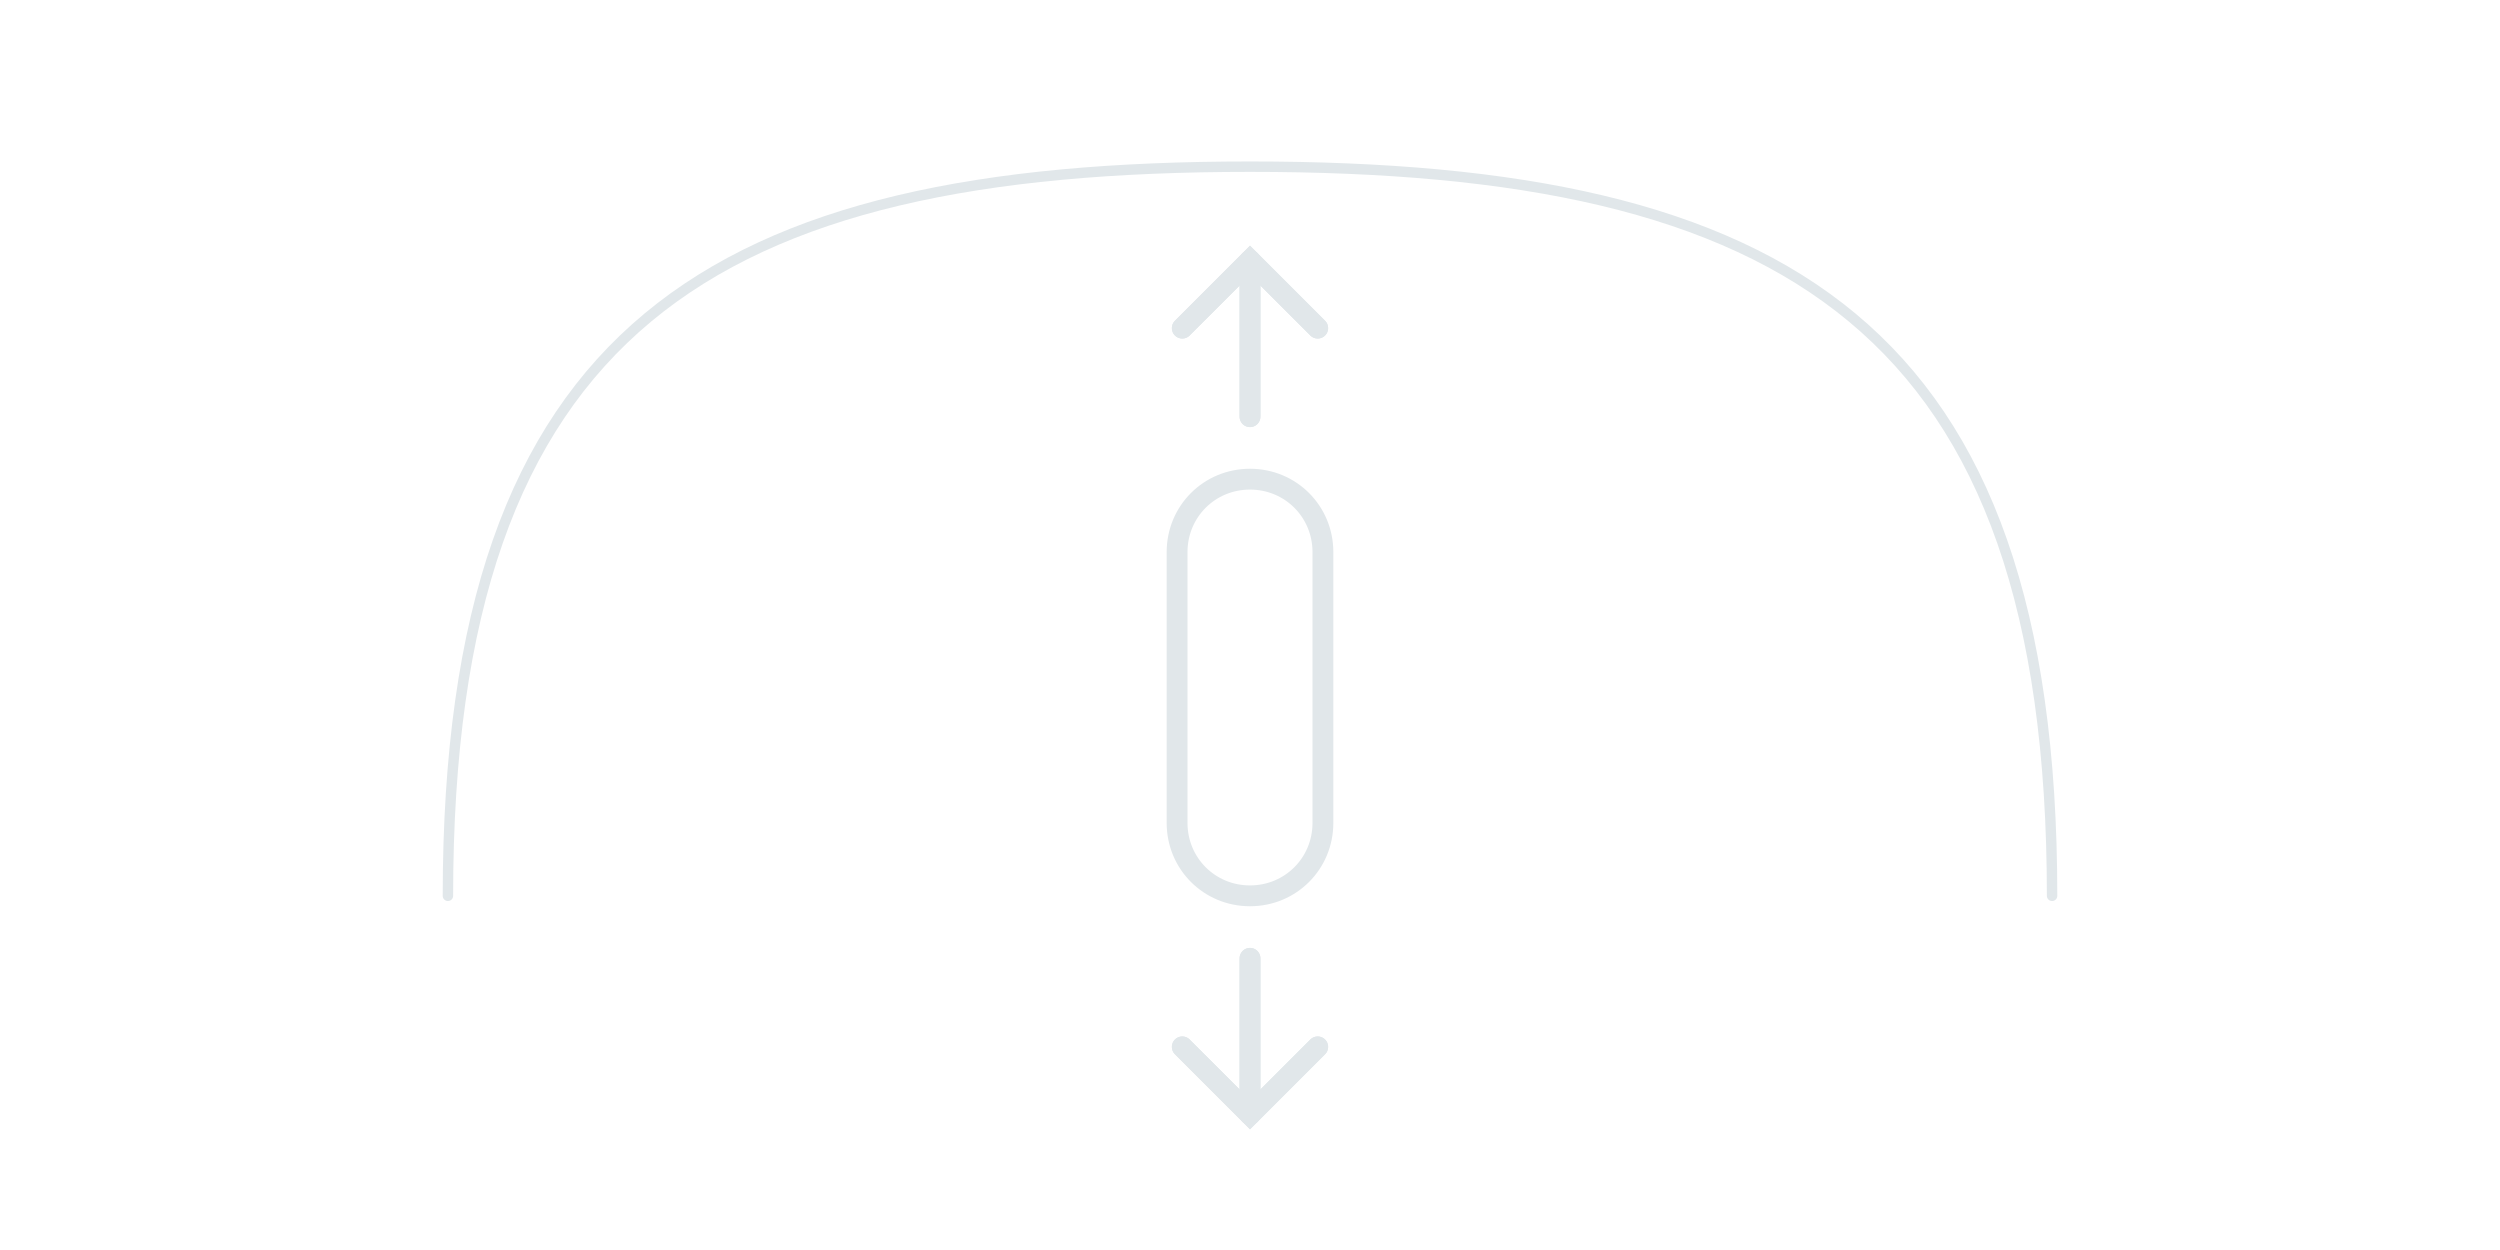
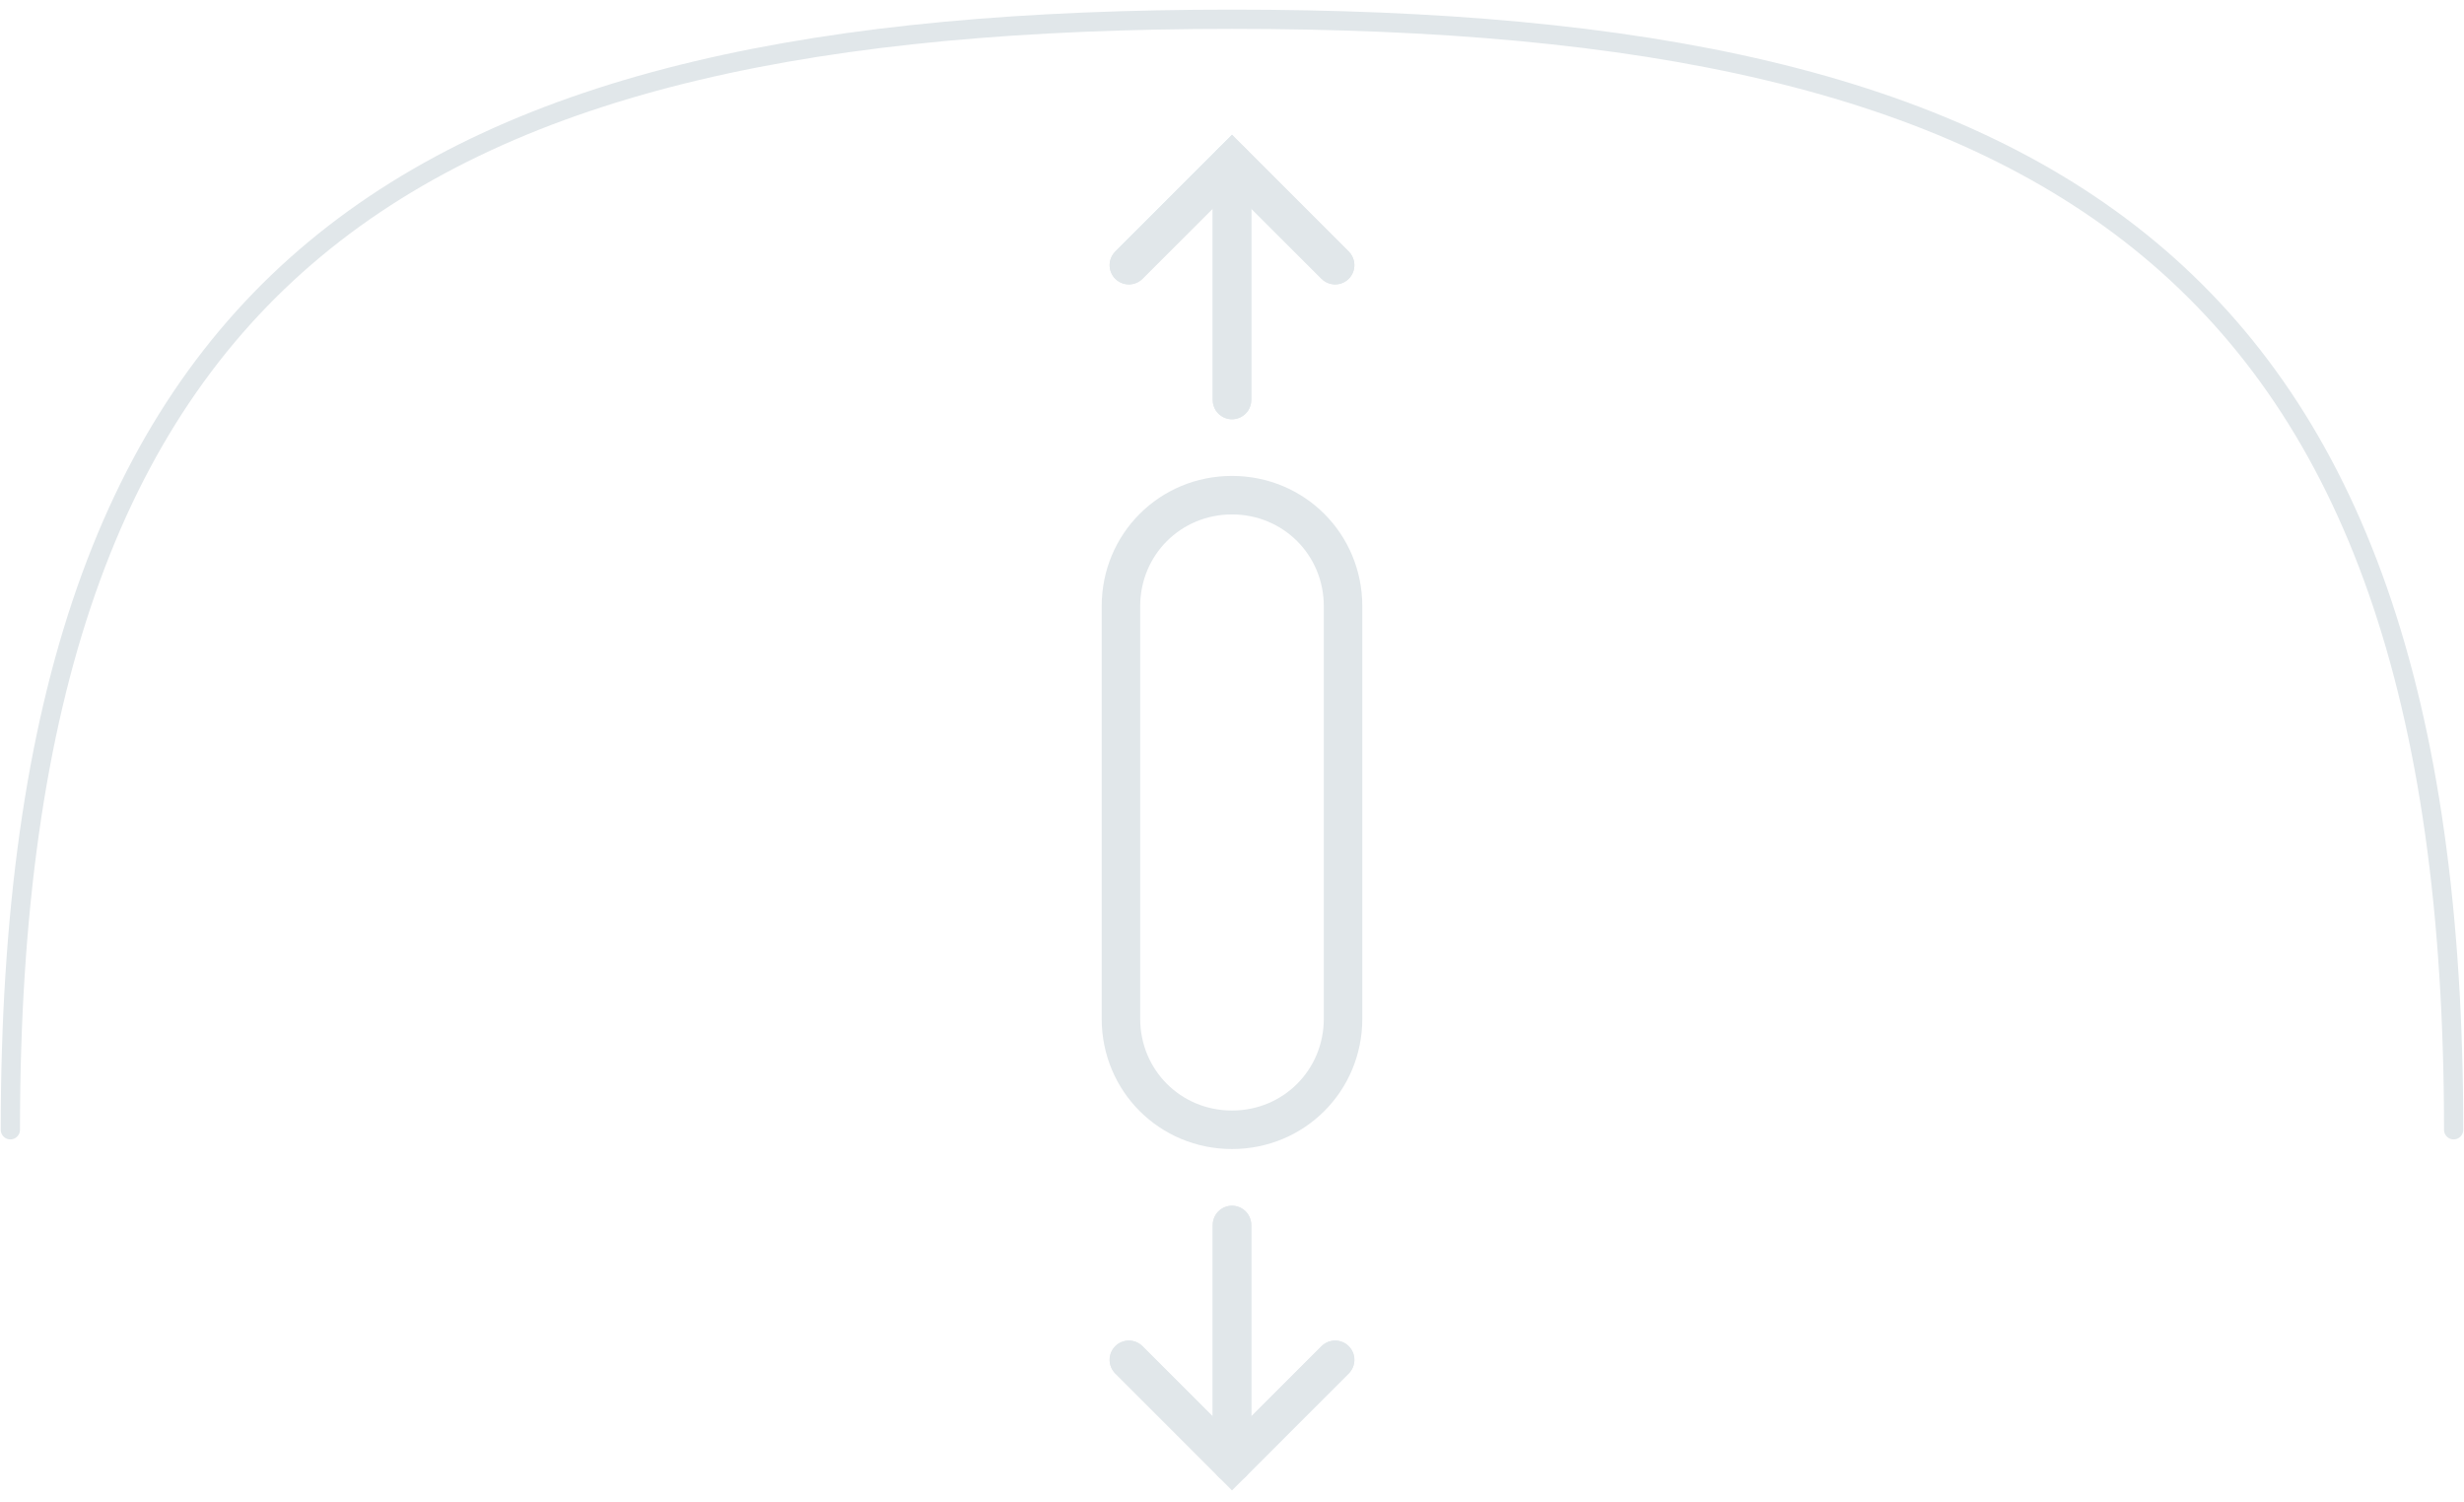
- <svg xmlns="http://www.w3.org/2000/svg" version="1.1" id="Layer_1" x="0px" y="0px" viewBox="0 0 240 120" style="enable-background:new 0 0 240 120;" xml:space="preserve">
-   <style type="text/css">
- 	.st0{fill:none;stroke:#E1E7EA;stroke-linecap:round;stroke-miterlimit:10;}
- 	.st1{fill:none;stroke:#E1E7EA;stroke-width:2;stroke-linecap:round;stroke-miterlimit:10;}
- </style>
-   <path class="st0" d="M43,86c0-54.7,25.5-70,77-70l0,0c51.5,0,77,15.3,77,70" />
-   <line class="st1" x1="120" y1="25" x2="120" y2="40" />
-   <path class="st1" d="M120,86L120,86c-3.9,0-7-3.1-7-7V53c0-3.9,3.1-7,7-7h0c3.9,0,7,3.1,7,7v26C127,82.9,123.9,86,120,86z" />
-   <polyline class="st1" points="113.5,31.5 120,25 126.5,31.5 " />
-   <line class="st1" x1="120" y1="25" x2="120" y2="40" />
-   <polyline class="st1" points="113.5,31.5 120,25 126.5,31.5 " />
-   <line class="st1" x1="120" y1="107" x2="120" y2="92" />
-   <polyline class="st1" points="126.5,100.5 120,107 113.5,100.5 " />
-   <line class="st1" x1="120" y1="107" x2="120" y2="92" />
-   <polyline class="st1" points="126.5,100.5 120,107 113.5,100.5 " />
+ <svg xmlns="http://www.w3.org/2000/svg" width="128" height="78" viewBox="0 0 128 78" fill="none">
+   <path d="M0.538 58.692C0.538 13.61 21.555 1 64 1C106.445 1 127.462 13.61 127.462 58.692" stroke="#E1E7EA" stroke-miterlimit="10" stroke-linecap="round" />
+   <path d="M64 8.418V20.78" stroke="#E1E7EA" stroke-width="2" stroke-miterlimit="10" stroke-linecap="round" />
+   <path d="M64 58.692C60.786 58.692 58.231 56.137 58.231 52.923V31.494C58.231 28.28 60.786 25.725 64 25.725C67.214 25.725 69.769 28.28 69.769 31.494V52.923C69.769 56.137 67.214 58.692 64 58.692Z" stroke="#E1E7EA" stroke-width="2" stroke-miterlimit="10" stroke-linecap="round" />
+   <path d="M58.643 13.775L64 8.418L69.357 13.775" stroke="#E1E7EA" stroke-width="2" stroke-miterlimit="10" stroke-linecap="round" />
+   <path d="M64 8.418V20.78" stroke="#E1E7EA" stroke-width="2" stroke-miterlimit="10" stroke-linecap="round" />
+   <path d="M58.643 13.775L64 8.418L69.357 13.775" stroke="#E1E7EA" stroke-width="2" stroke-miterlimit="10" stroke-linecap="round" />
+   <path d="M64 76V63.637" stroke="#E1E7EA" stroke-width="2" stroke-miterlimit="10" stroke-linecap="round" />
+   <path d="M69.357 70.643L64 76L58.643 70.643" stroke="#E1E7EA" stroke-width="2" stroke-miterlimit="10" stroke-linecap="round" />
+   <path d="M64 76V63.637" stroke="#E1E7EA" stroke-width="2" stroke-miterlimit="10" stroke-linecap="round" />
+   <path d="M69.357 70.643L64 76L58.643 70.643" stroke="#E1E7EA" stroke-width="2" stroke-miterlimit="10" stroke-linecap="round" />
</svg>
